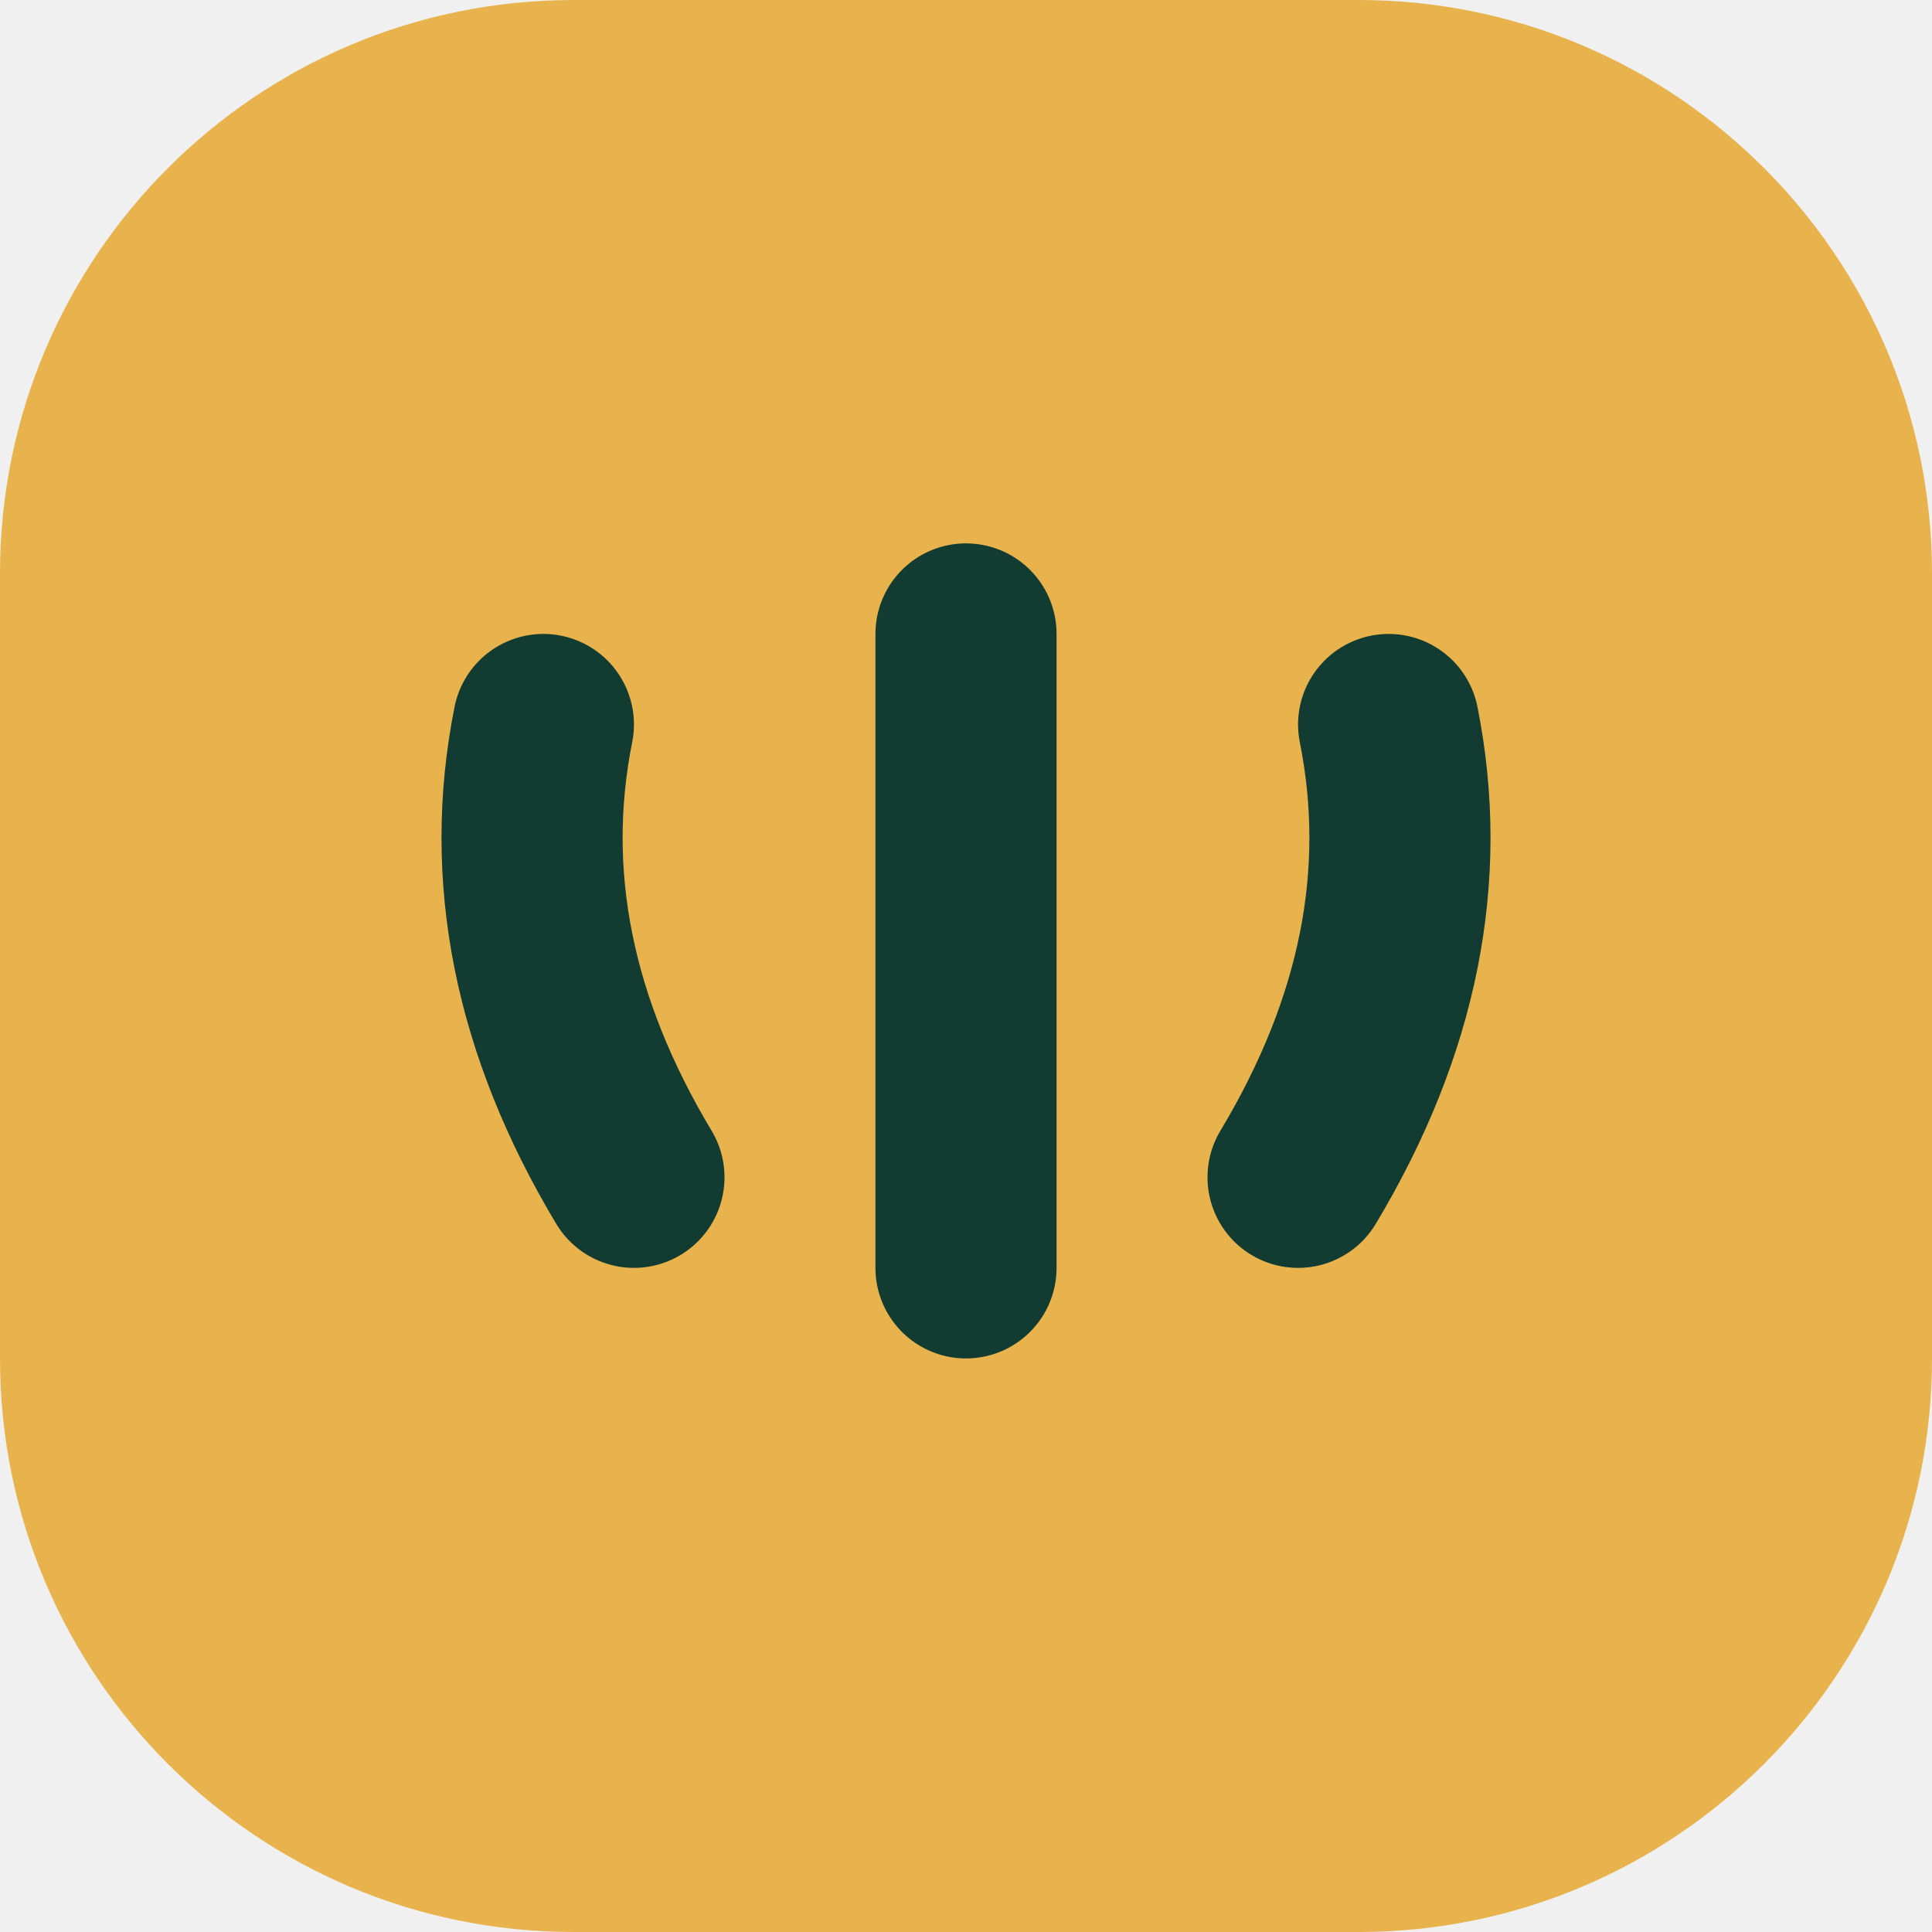
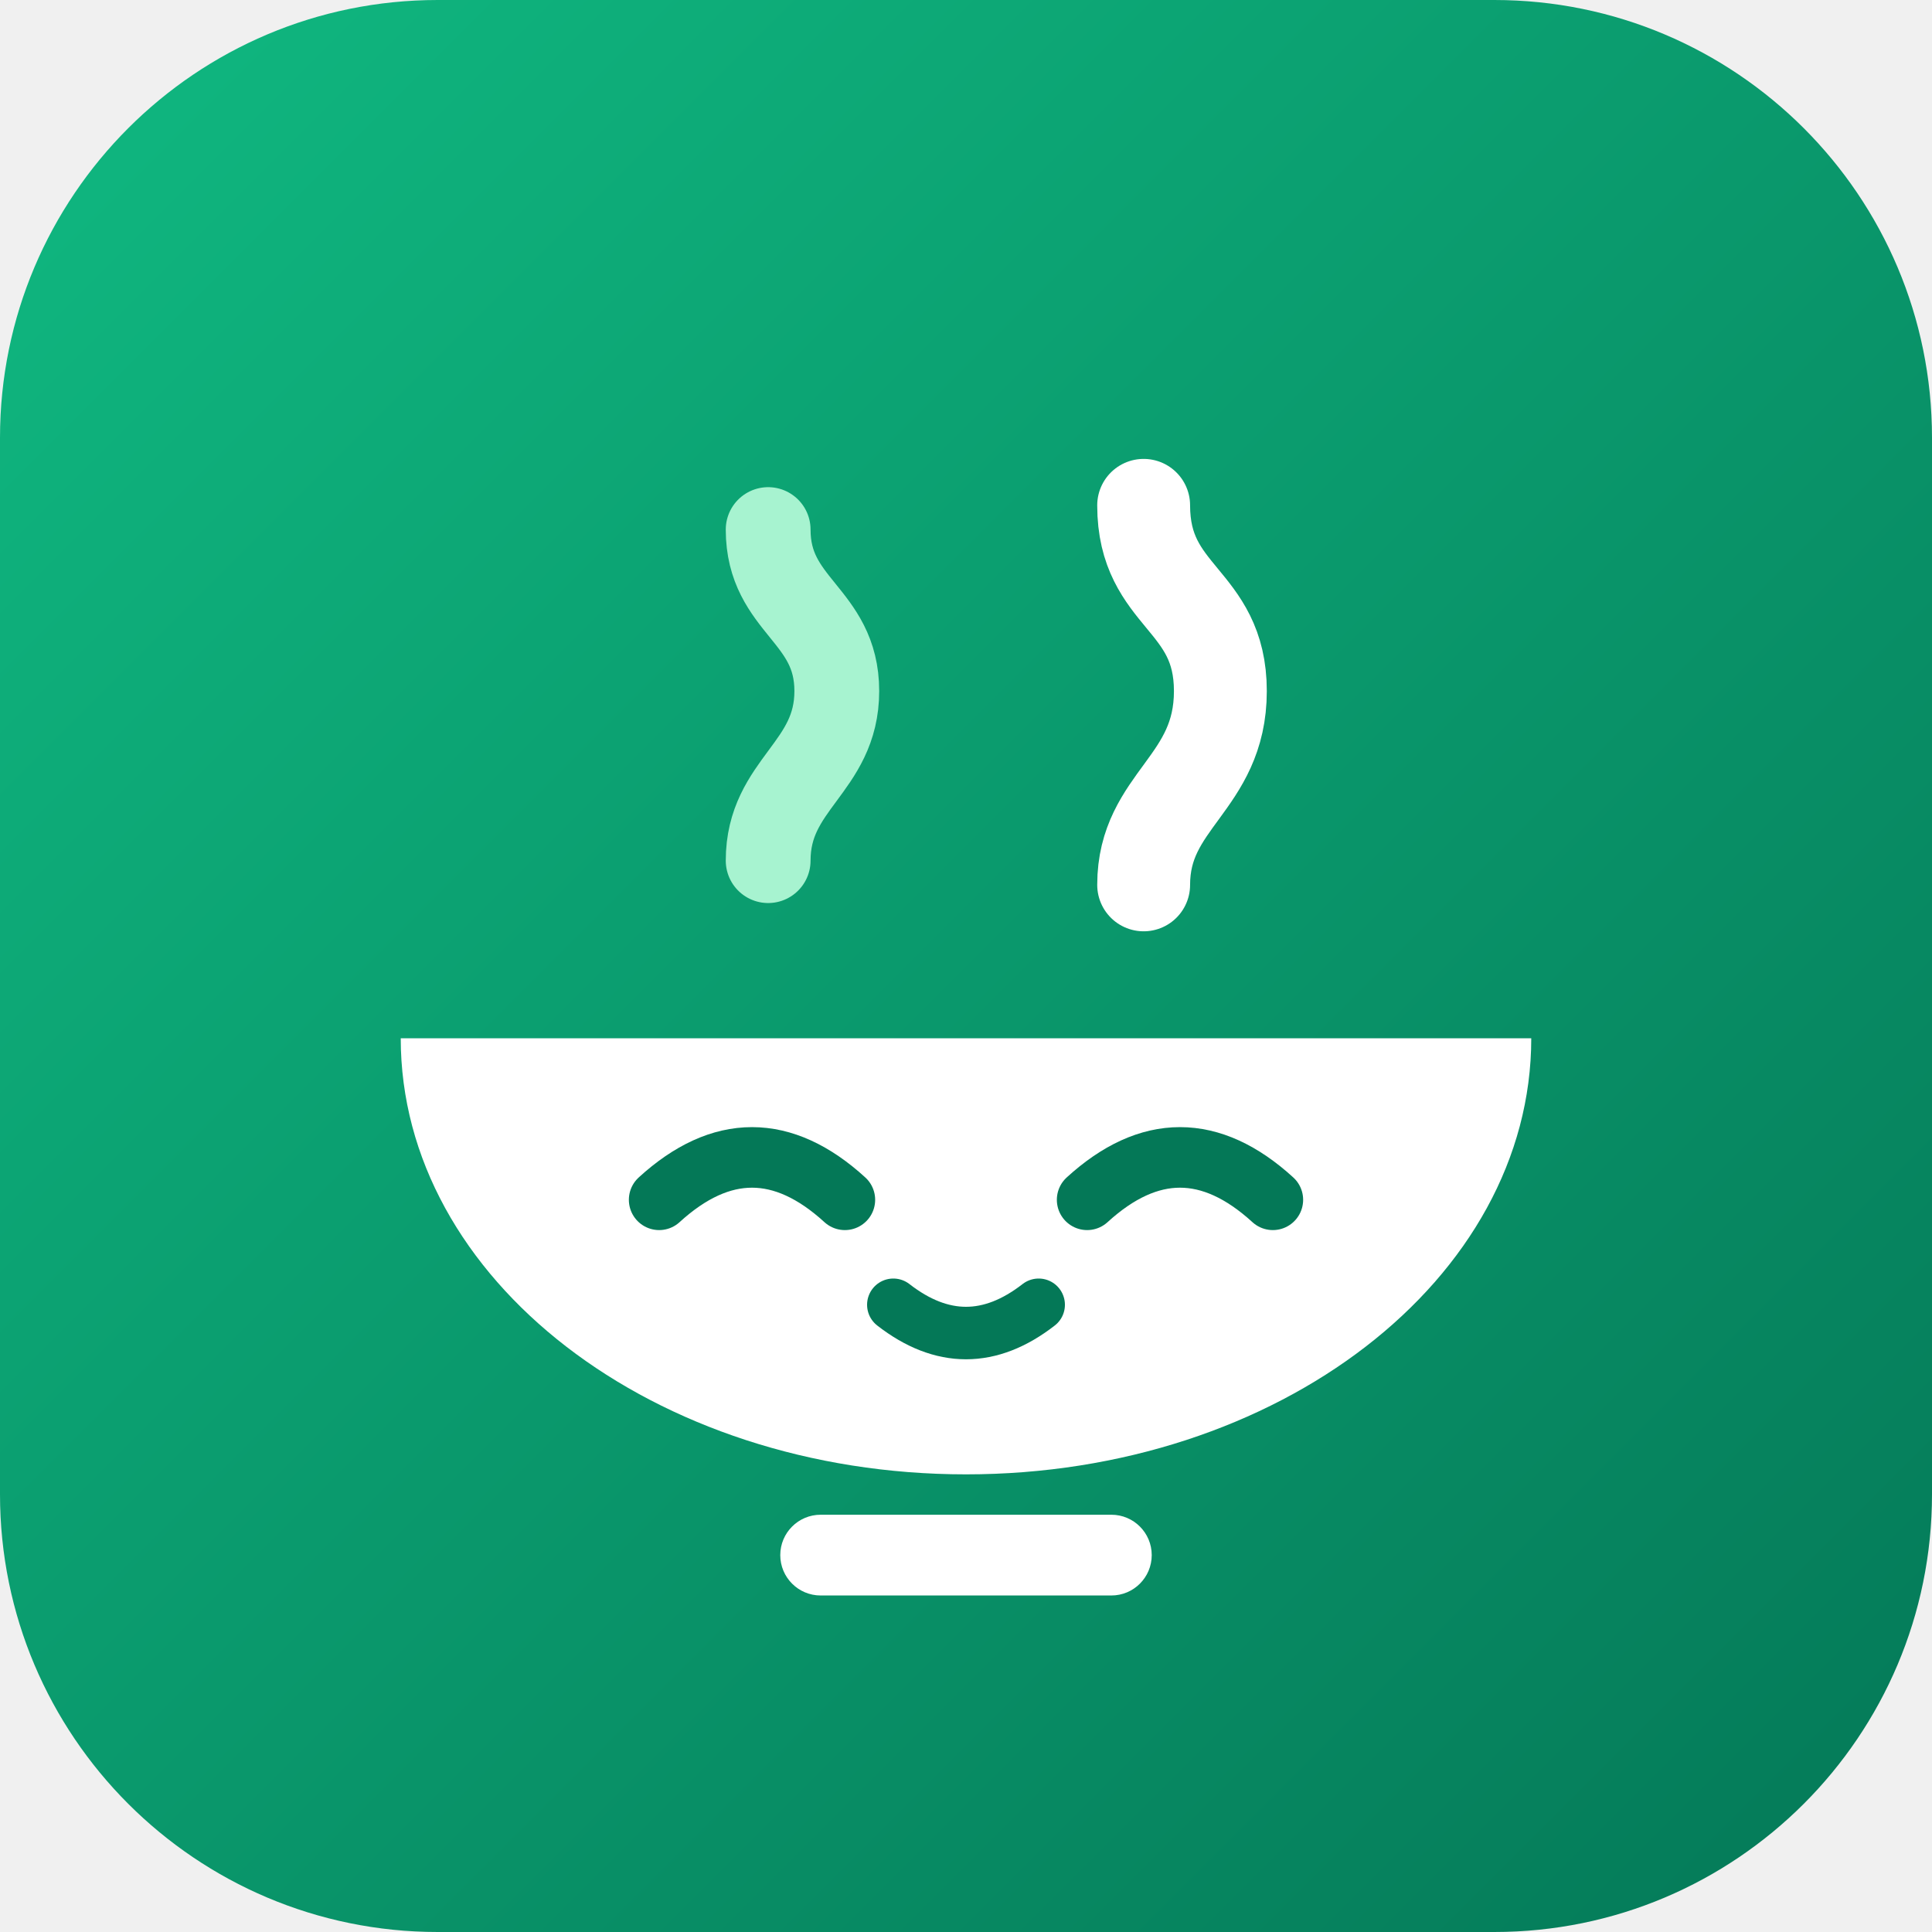
- <svg xmlns="http://www.w3.org/2000/svg" viewBox="0 0 64 64">
-   <rect width="64" height="64" rx="19" fill="#e8b34d" />
-   <path d="M21 39c-3-5-4-10-3-15m14 18V21m11 18c3-5 4-10 3-15" fill="none" stroke="#123c31" stroke-width="6" stroke-linecap="round" />
+ <svg xmlns="http://www.w3.org/2000/svg" viewBox="0 0 512 512">
+   <defs>
+     <linearGradient id="bg" x1="0" y1="0" x2="1" y2="1">
+       <stop offset="0" stop-color="#10b981" />
+       <stop offset="1" stop-color="#047857" />
+     </linearGradient>
+   </defs>
+   <rect width="512" height="512" rx="116" fill="url(#bg)" />
+   <g transform="translate(256 288) scale(1.07) translate(-256 -288)">
+     <g fill="none" stroke-linecap="round">
+       <path d="M207 232c0-19 17-23 17-42s-17-21-17-40" stroke="#a7f3d0" stroke-width="21" />
+       <path d="M300 238c0-21 19-25 19-48s-19-23-19-46" stroke="#ffffff" stroke-width="23" />
+     </g>
+     <path d="M116 276h280a140 108 0 0 1-280 0z" fill="#ffffff" />
+     <g fill="none" stroke="#047857" stroke-linecap="round">
+       <path d="M180 316q23-21 46 0" stroke-width="15" />
+       <path d="M286 316q23-21 46 0" stroke-width="15" />
+       <path d="M238 342q18 14 36 0" stroke-width="13" />
+     </g>
+     <rect x="210" y="394" width="92" height="20" rx="10" fill="#ffffff" />
+   </g>
</svg>
